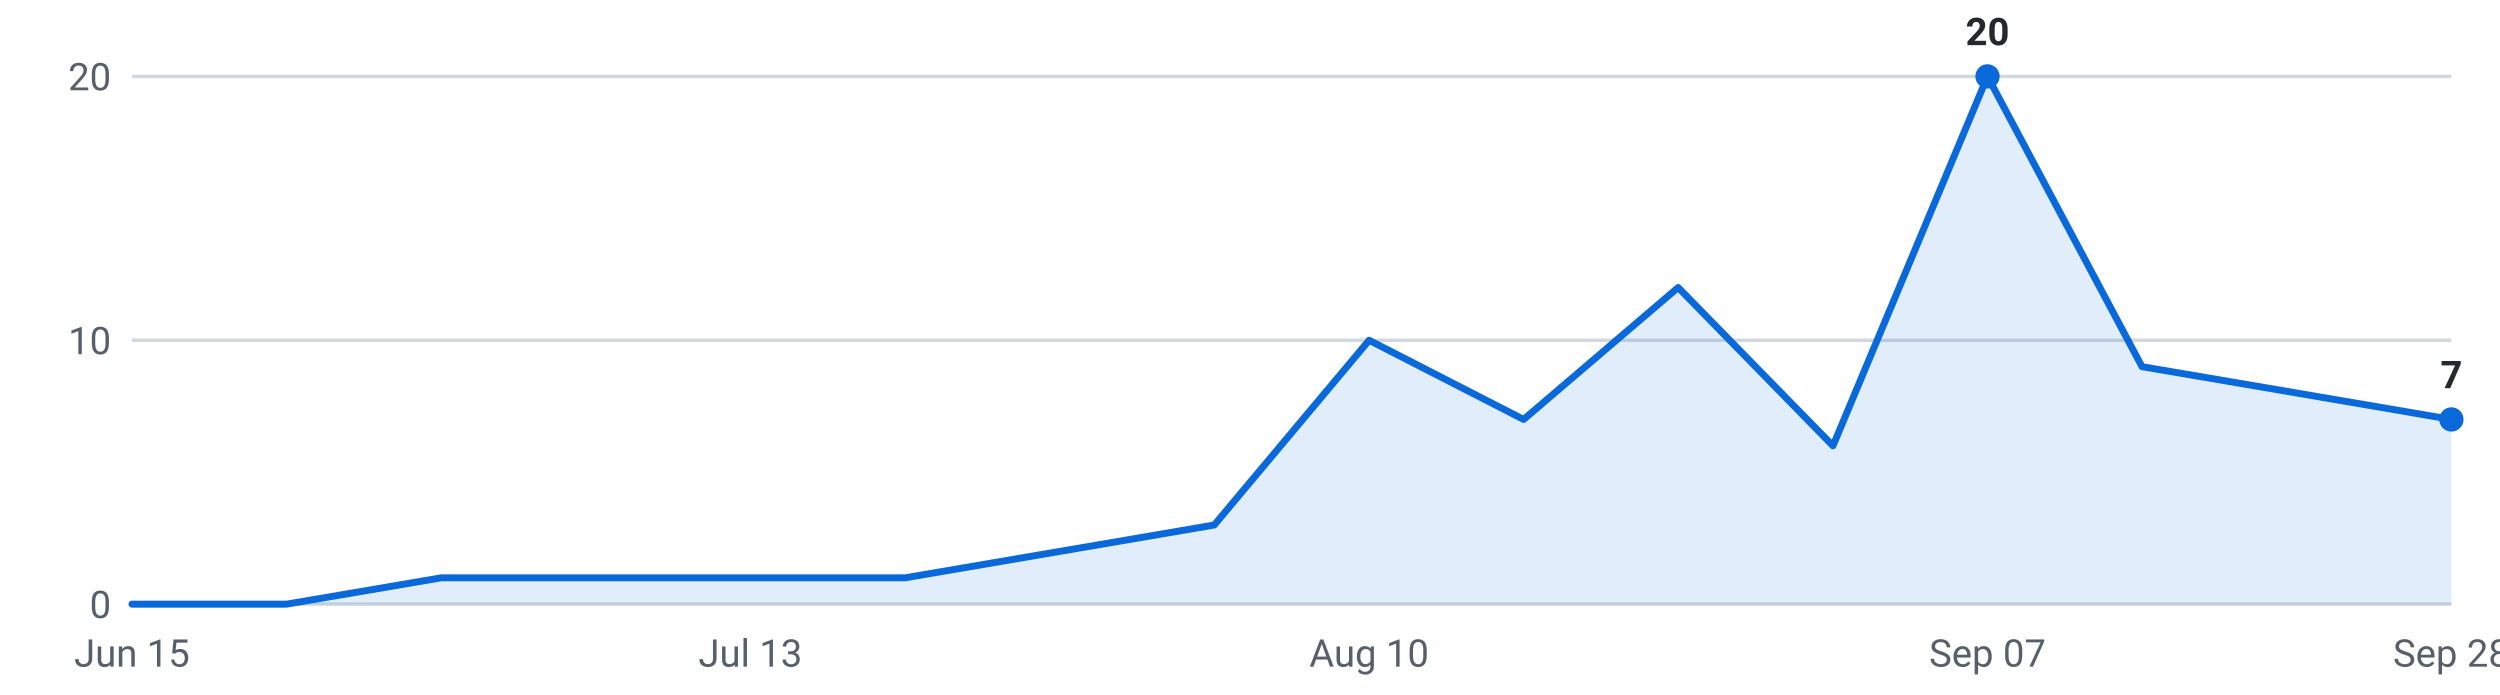
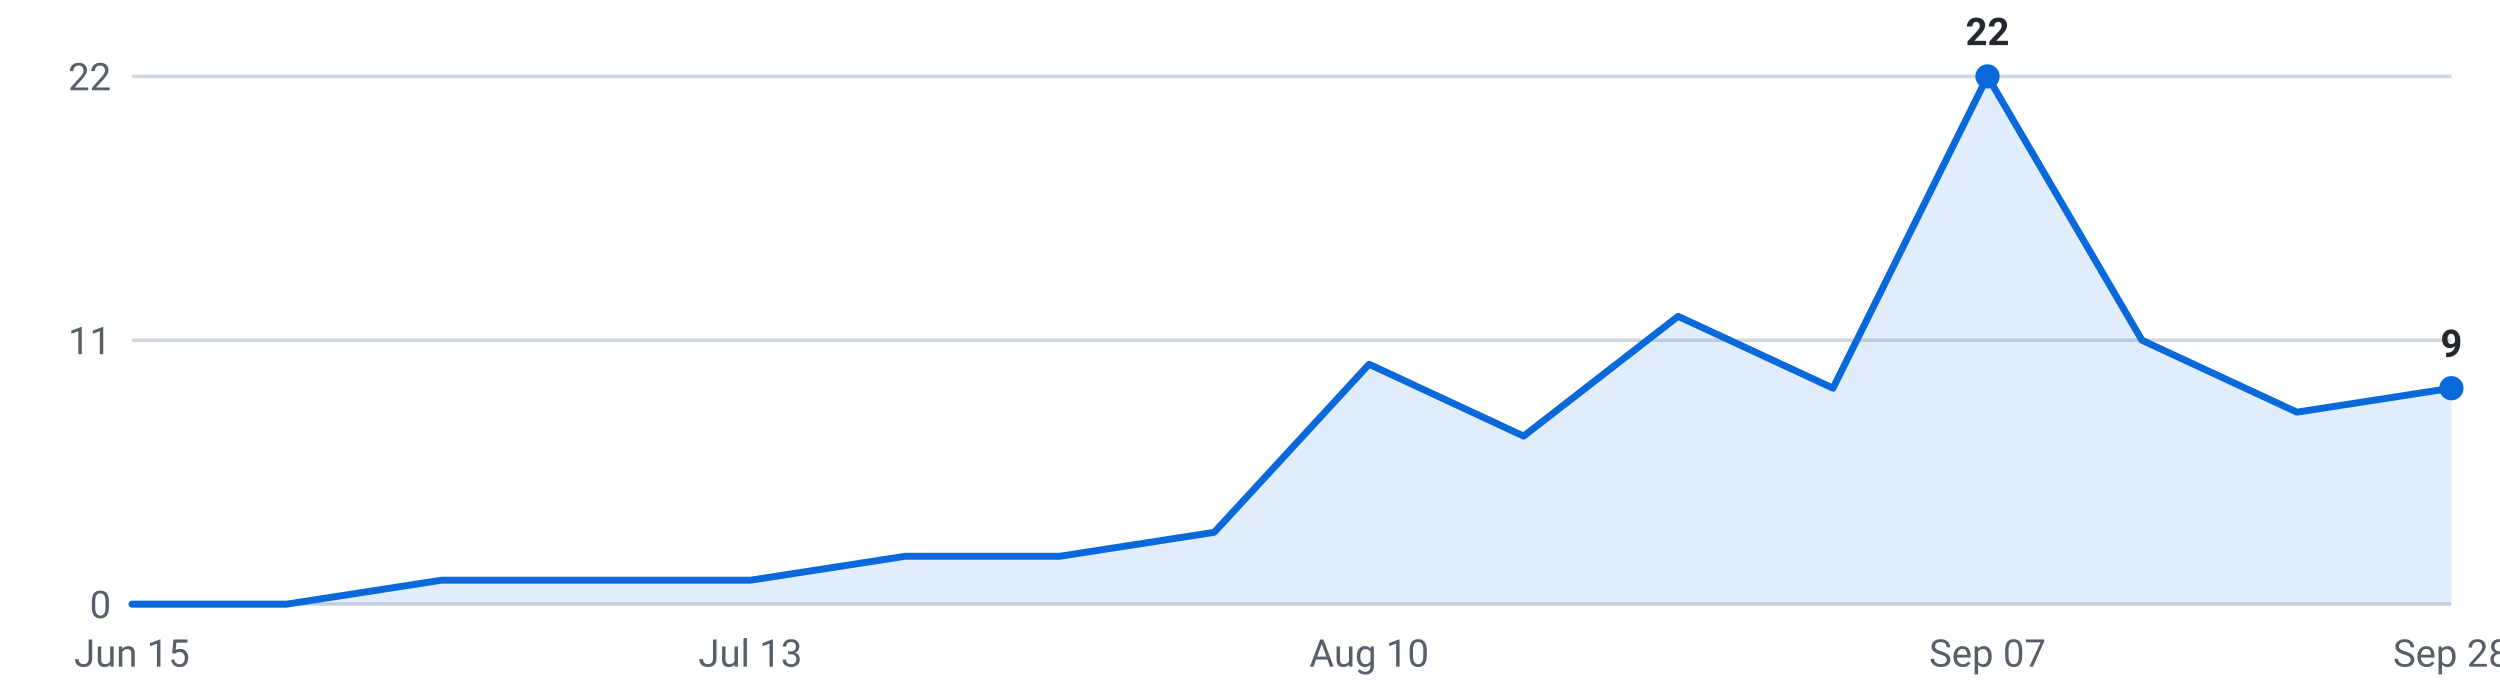
<svg xmlns="http://www.w3.org/2000/svg" viewBox="0 0 720 200" width="720" height="200" role="img" aria-label="Internships posted per week, last 16 weeks">
  <g font-family="-apple-system,Segoe UI,Roboto,sans-serif" font-size="11">
    <line x1="38" y1="174.0" x2="706" y2="174.0" stroke="#d0d7de" stroke-width="1" />
    <text x="32" y="178.0" text-anchor="end" fill="#57606a">0</text>
    <line x1="38" y1="98.0" x2="706" y2="98.0" stroke="#d0d7de" stroke-width="1" />
-     <text x="32" y="102.0" text-anchor="end" fill="#57606a">10</text>
+     <text x="32" y="102.0" text-anchor="end" fill="#57606a">11</text>
    <line x1="38" y1="22.0" x2="706" y2="22.0" stroke="#d0d7de" stroke-width="1" />
-     <text x="32" y="26.0" text-anchor="end" fill="#57606a">20</text>
-     <path d="M38.0,174 L38.0,174.0 L82.5,174.0 L127.1,166.4 L171.6,166.4 L216.1,166.4 L260.7,166.4 L305.2,158.8 L349.7,151.2 L394.3,98.0 L438.8,120.8 L483.3,82.8 L527.9,128.4 L572.4,22.0 L616.9,105.6 L661.5,113.2 L706.0,120.8 L706.0,174 Z" fill="#0969da" fill-opacity="0.12" />
-     <polyline points="38.0,174.0 82.5,174.0 127.1,166.4 171.6,166.4 216.1,166.4 260.7,166.4 305.2,158.8 349.7,151.2 394.3,98.0 438.8,120.8 483.3,82.8 527.9,128.4 572.4,22.0 616.9,105.6 661.5,113.2 706.0,120.8" fill="none" stroke="#0969da" stroke-width="2" stroke-linejoin="round" stroke-linecap="round" />
+     <text x="32" y="26.0" text-anchor="end" fill="#57606a">22</text>
+     <path d="M38.0,174 L38.0,174.0 L82.5,174.0 L127.1,167.1 L171.6,167.1 L216.1,167.1 L260.7,160.2 L305.2,160.2 L349.7,153.3 L394.3,104.9 L438.8,125.6 L483.3,91.1 L527.9,111.8 L572.4,22.0 L616.9,98.0 L661.5,118.7 L706.0,111.8 L706.0,174 Z" fill="#0969da" fill-opacity="0.12" />
+     <polyline points="38.0,174.0 82.5,174.0 127.1,167.1 171.6,167.1 216.1,167.1 260.7,160.2 305.2,160.2 349.7,153.3 394.3,104.9 438.8,125.6 483.3,91.1 527.9,111.8 572.4,22.0 616.9,98.0 661.5,118.7 706.0,111.8" fill="none" stroke="#0969da" stroke-width="2" stroke-linejoin="round" stroke-linecap="round" />
    <circle cx="572.4" cy="22.0" r="3.5" fill="#0969da" />
-     <text x="572.4" y="13.0" text-anchor="middle" fill="#24292f" font-weight="600">20</text>
-     <circle cx="706.0" cy="120.8" r="3.5" fill="#0969da" />
-     <text x="706.0" y="111.8" text-anchor="middle" fill="#24292f" font-weight="600">7</text>
+     <text x="572.4" y="13.0" text-anchor="middle" fill="#24292f" font-weight="600">22</text>
+     <circle cx="706.0" cy="111.8" r="3.5" fill="#0969da" />
+     <text x="706.0" y="102.8" text-anchor="middle" fill="#24292f" font-weight="600">9</text>
    <text x="38.0" y="192" text-anchor="middle" fill="#57606a">Jun 15</text>
    <text x="216.1" y="192" text-anchor="middle" fill="#57606a">Jul 13</text>
    <text x="394.3" y="192" text-anchor="middle" fill="#57606a">Aug 10</text>
    <text x="572.4" y="192" text-anchor="middle" fill="#57606a">Sep 07</text>
    <text x="706.0" y="192" text-anchor="middle" fill="#57606a">Sep 28</text>
  </g>
</svg>
